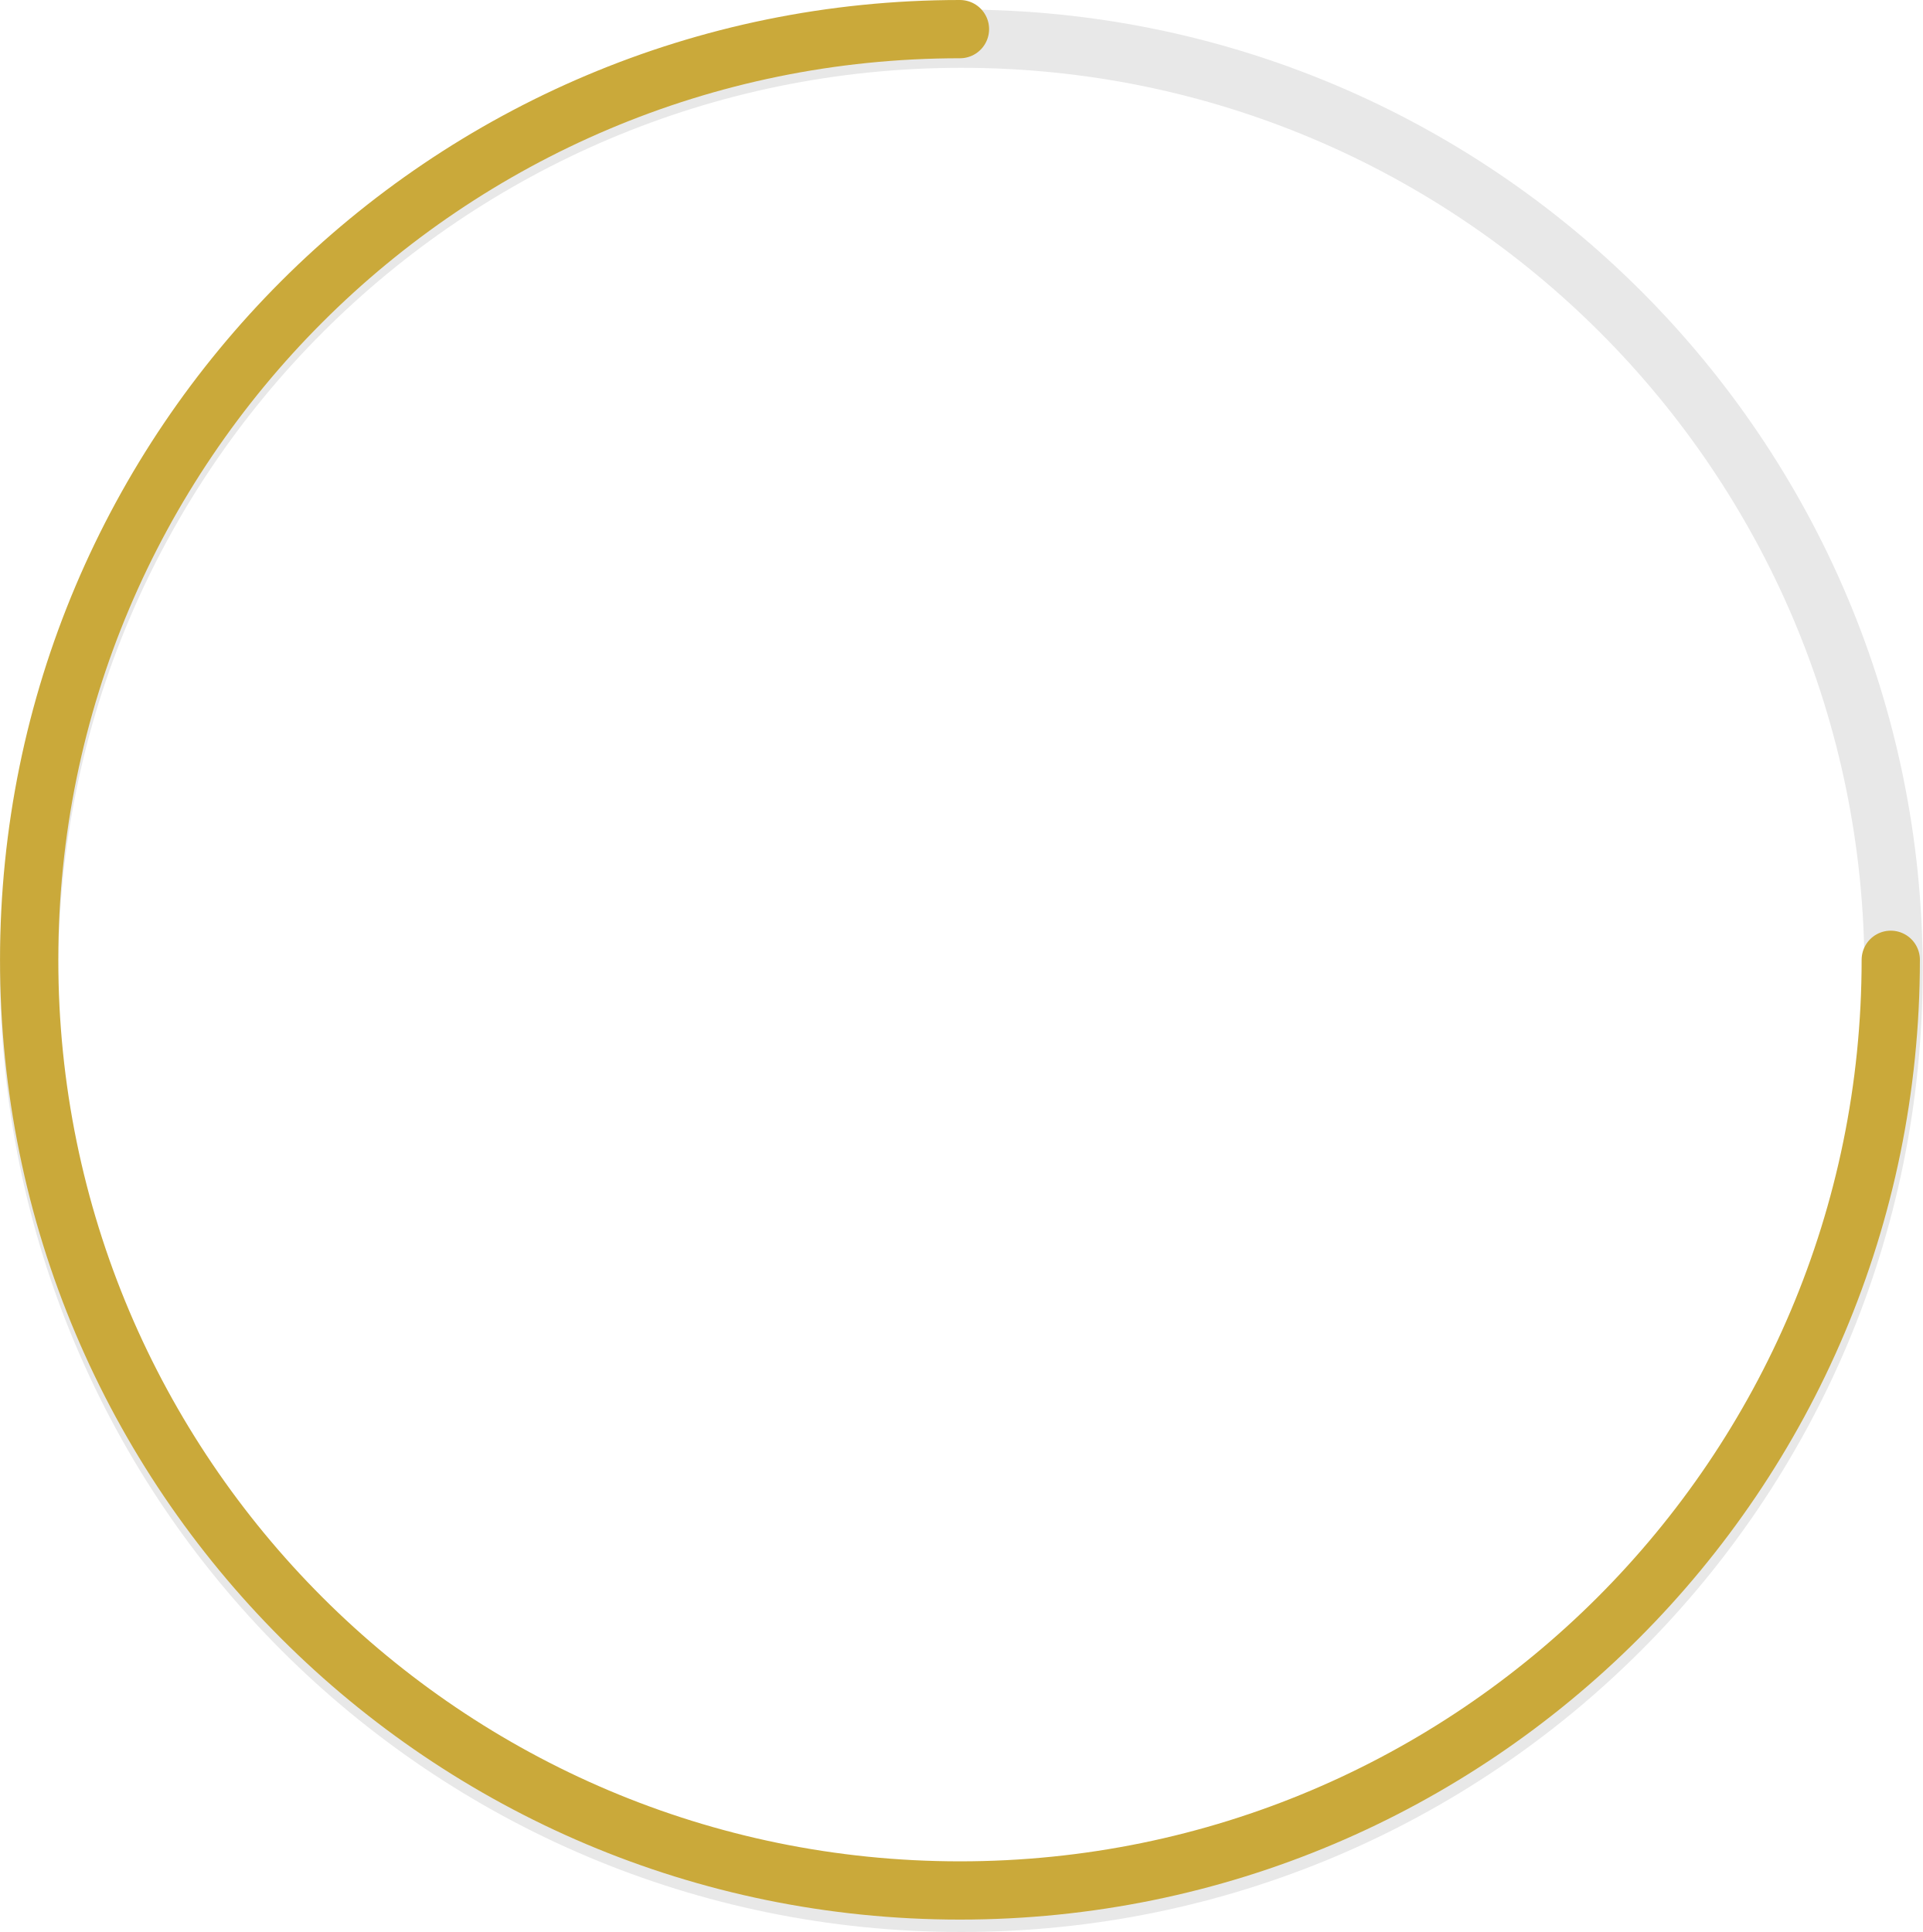
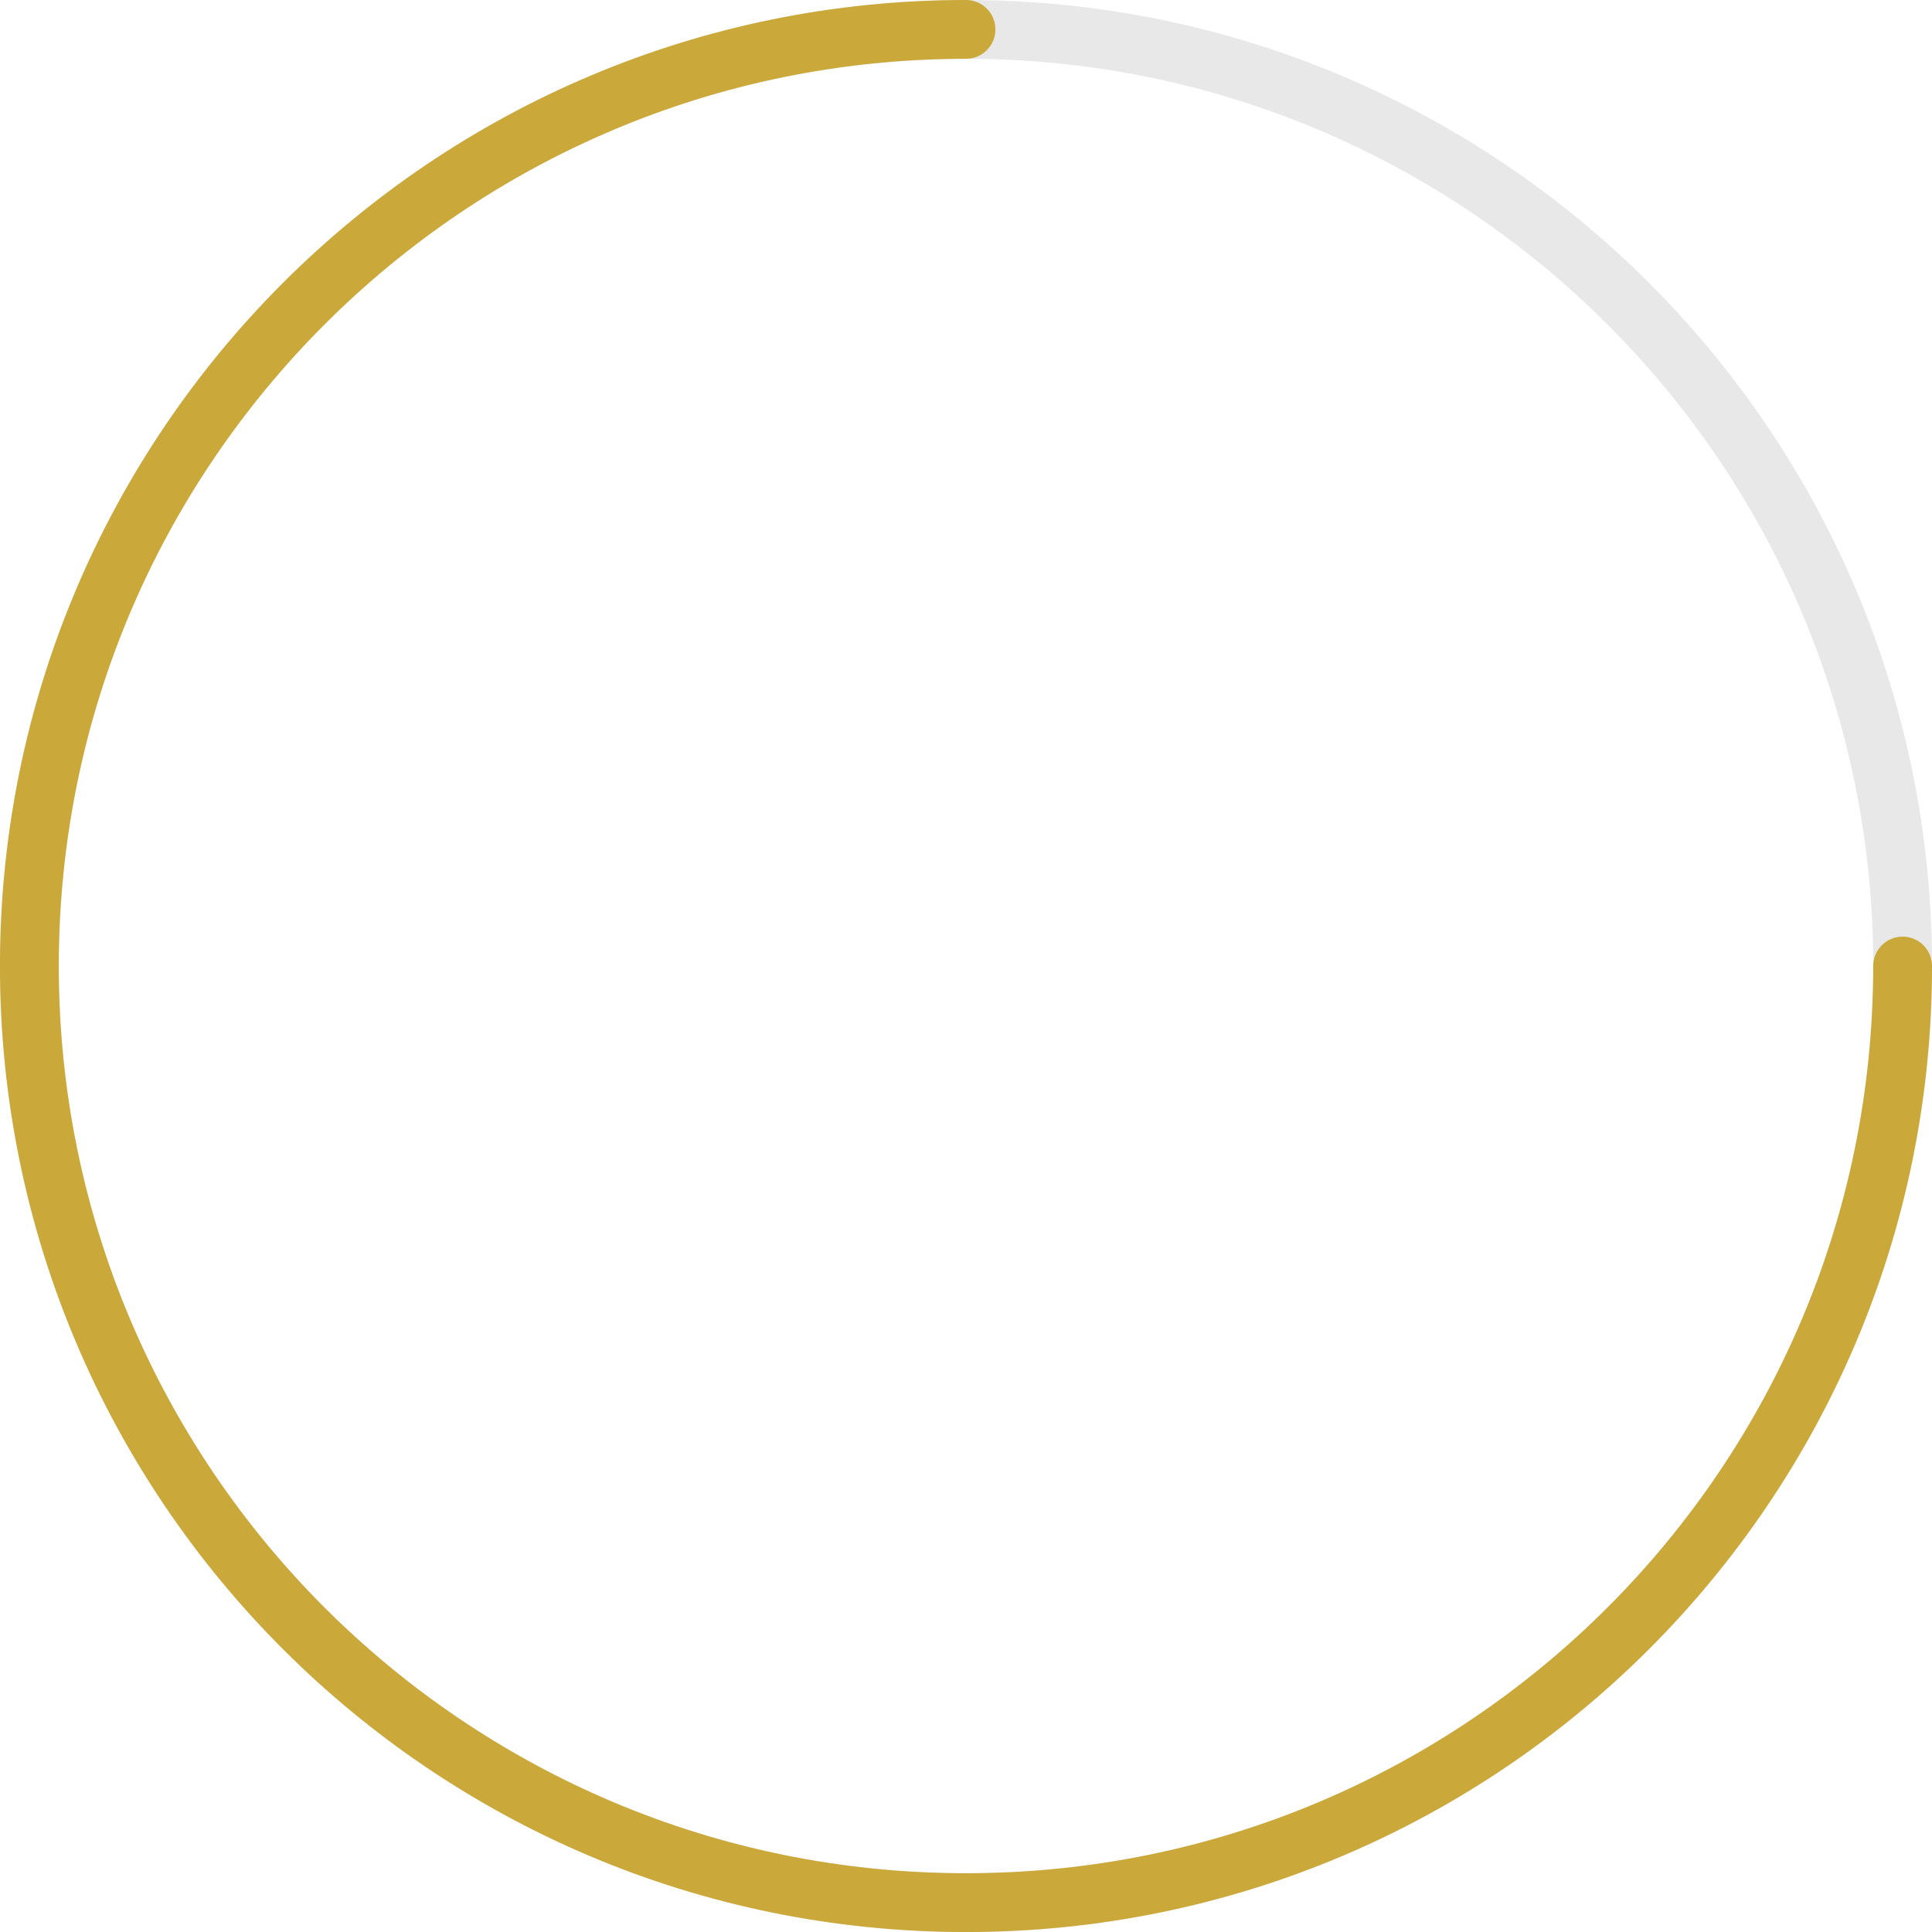
- <svg xmlns="http://www.w3.org/2000/svg" width="66" height="66.328" viewBox="0 0 66 66.328">
-   <g id="Gruppe_1453" data-name="Gruppe 1453" transform="translate(-925 -375.672)">
-     <g id="Ellipse_34" data-name="Ellipse 34" transform="translate(925 376)" fill="none" stroke="#e8e8e8" stroke-width="2">
-       <circle cx="33" cy="33" r="33" stroke="none" />
-       <circle cx="33" cy="33" r="32" fill="none" />
+ <svg xmlns="http://www.w3.org/2000/svg" width="65.721" height="65.721" viewBox="0 0 65.721 65.721">
+   <defs>
+     <clipPath id="clip-path">
+       <rect id="Rechteck_2181" data-name="Rechteck 2181" width="65.721" height="65.721" transform="translate(0 0)" fill="none" />
+     </clipPath>
+   </defs>
+   <g id="Gruppe_1562" data-name="Gruppe 1562" transform="translate(0 0)">
+     <g id="Gruppe_1561" data-name="Gruppe 1561" clip-path="url(#clip-path)">
+       <path id="Pfad_2212" data-name="Pfad 2212" d="M32.861,1A31.861,31.861,0,1,1,1,32.861,31.861,31.861,0,0,1,32.861,1Z" fill="none" stroke="#e8e8e8" stroke-width="2" />
+       <path id="Pfad_2213" data-name="Pfad 2213" d="M64.721,32.861A31.861,31.861,0,1,1,32.861,1" fill="none" stroke="#caa93a" stroke-linecap="round" stroke-width="2" />
    </g>
-     <path id="Pfad_1933" data-name="Pfad 1933" d="M731.376,590.977a31.951,31.951,0,1,1-31.951-31.951" transform="translate(258.527 -182.354)" fill="none" stroke="#caa93a" stroke-linecap="round" stroke-miterlimit="10" stroke-width="2" />
  </g>
</svg>
